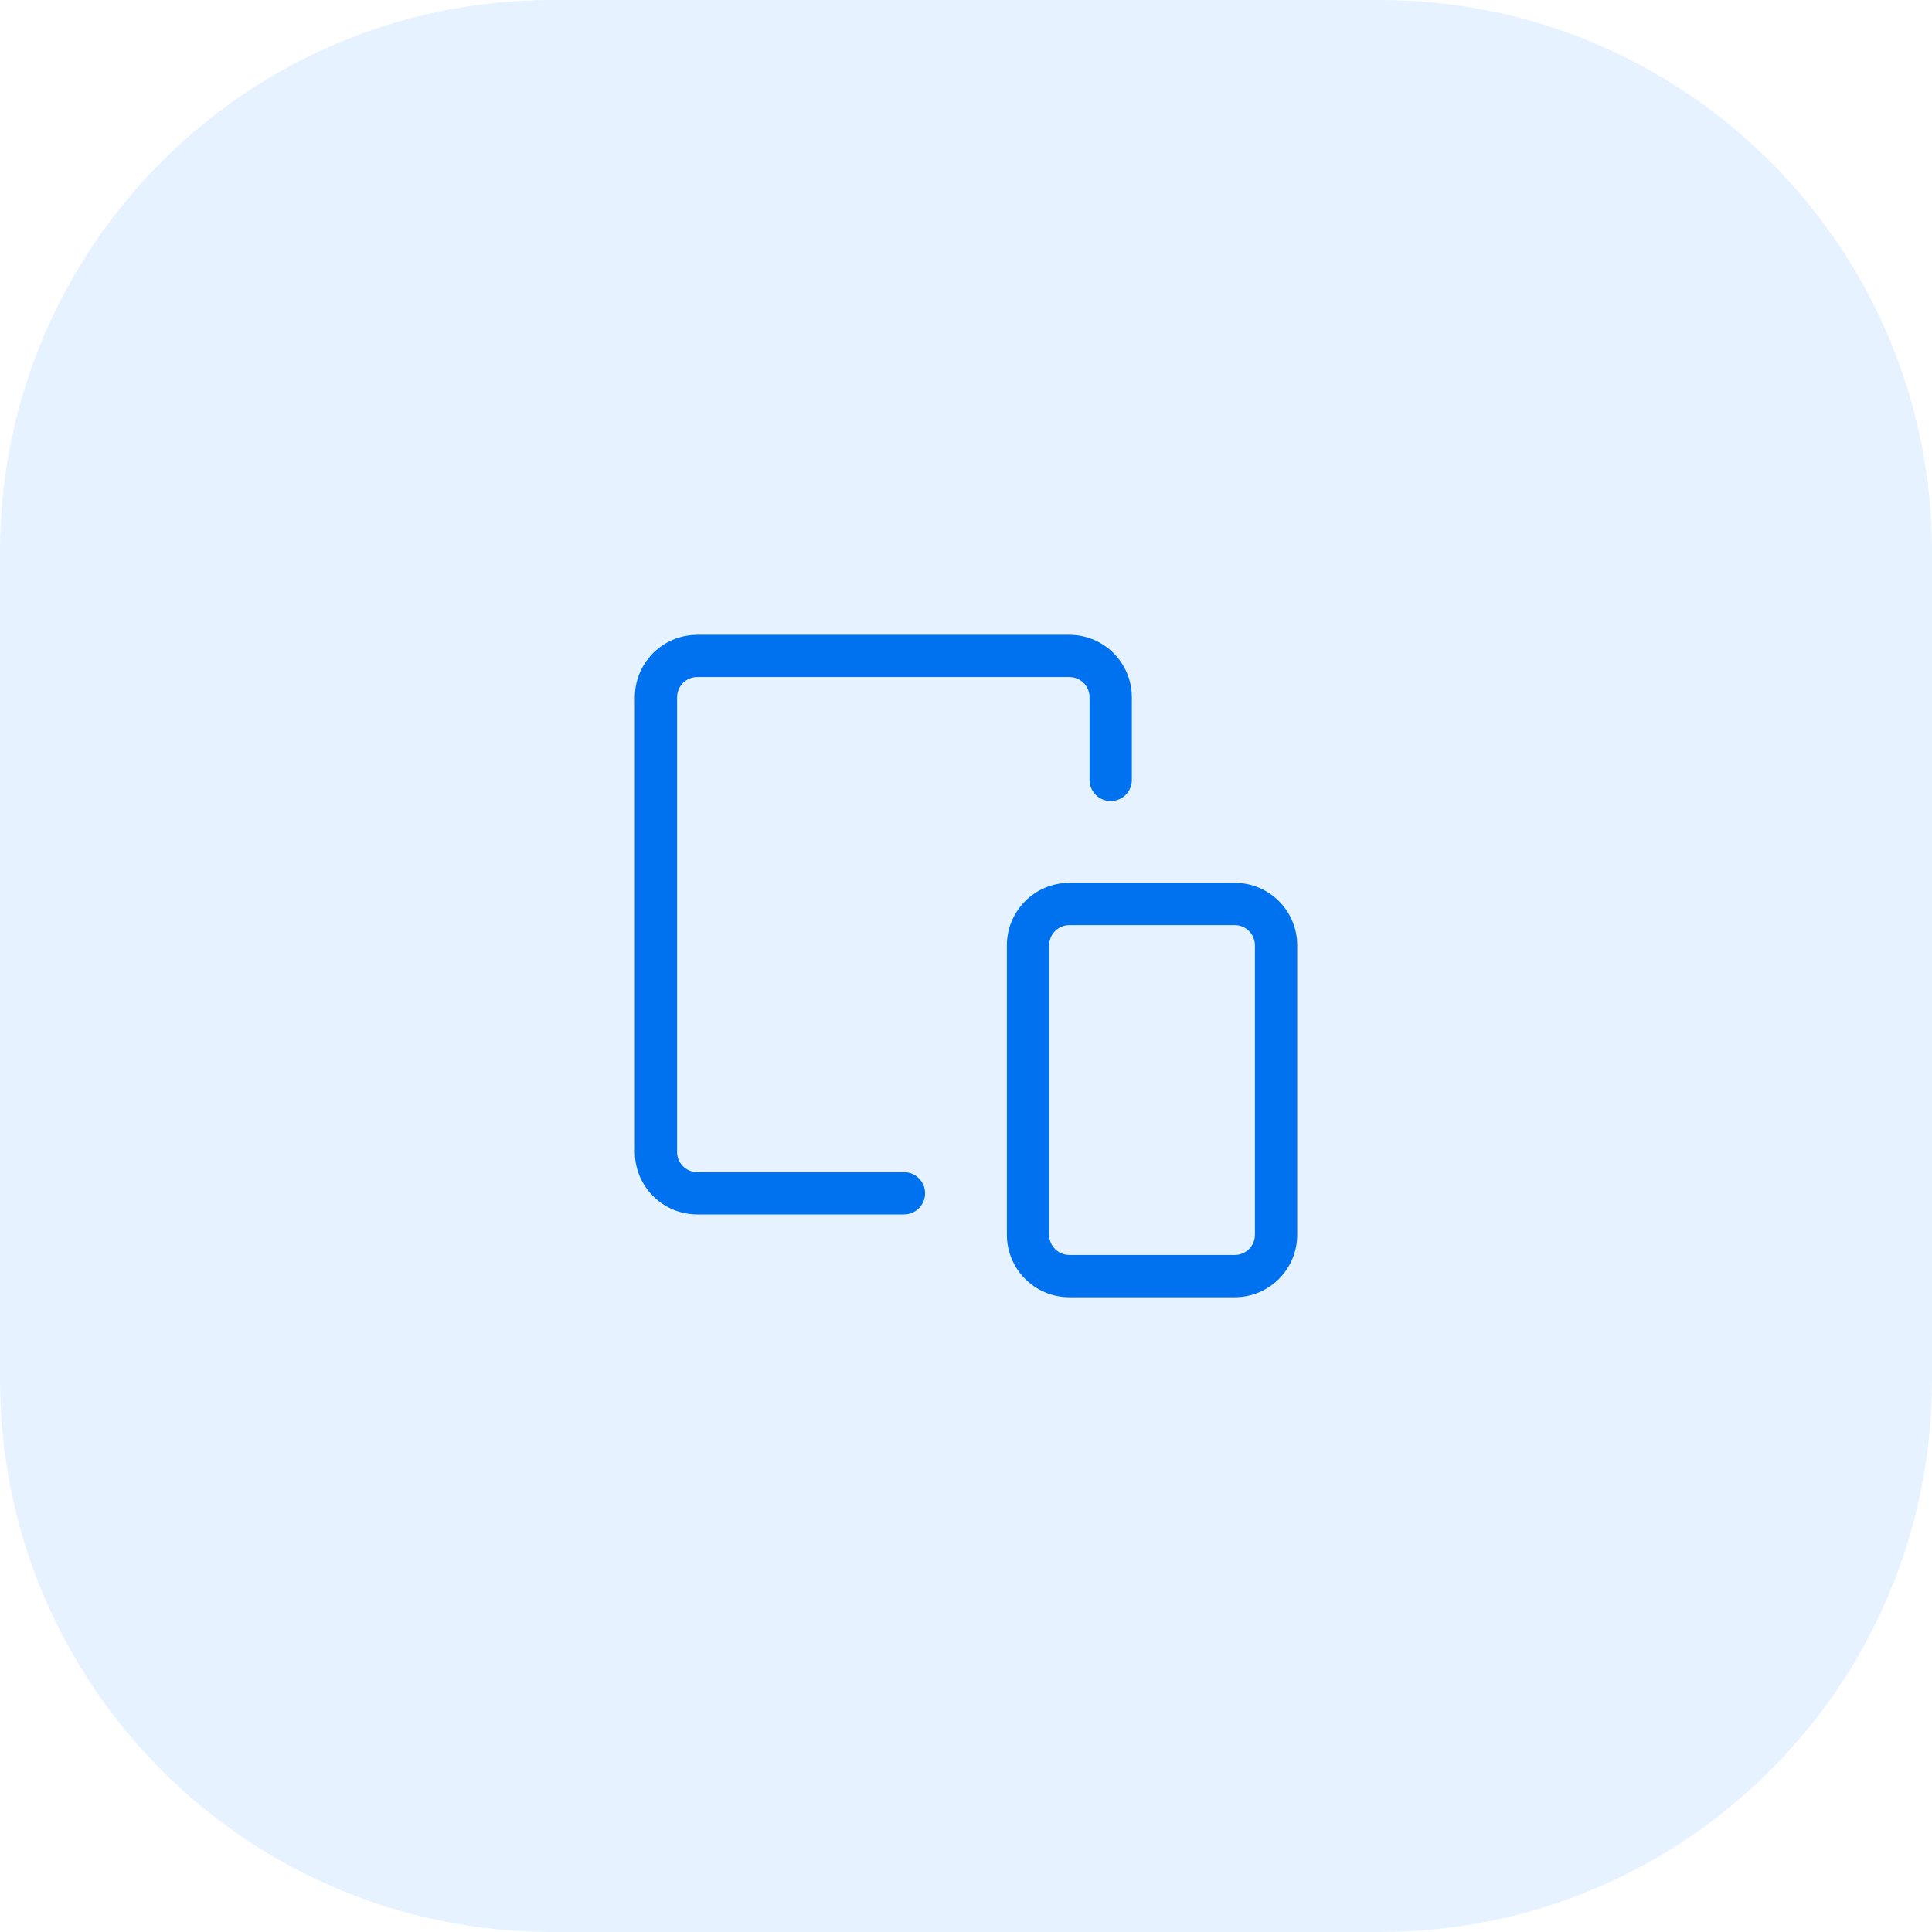
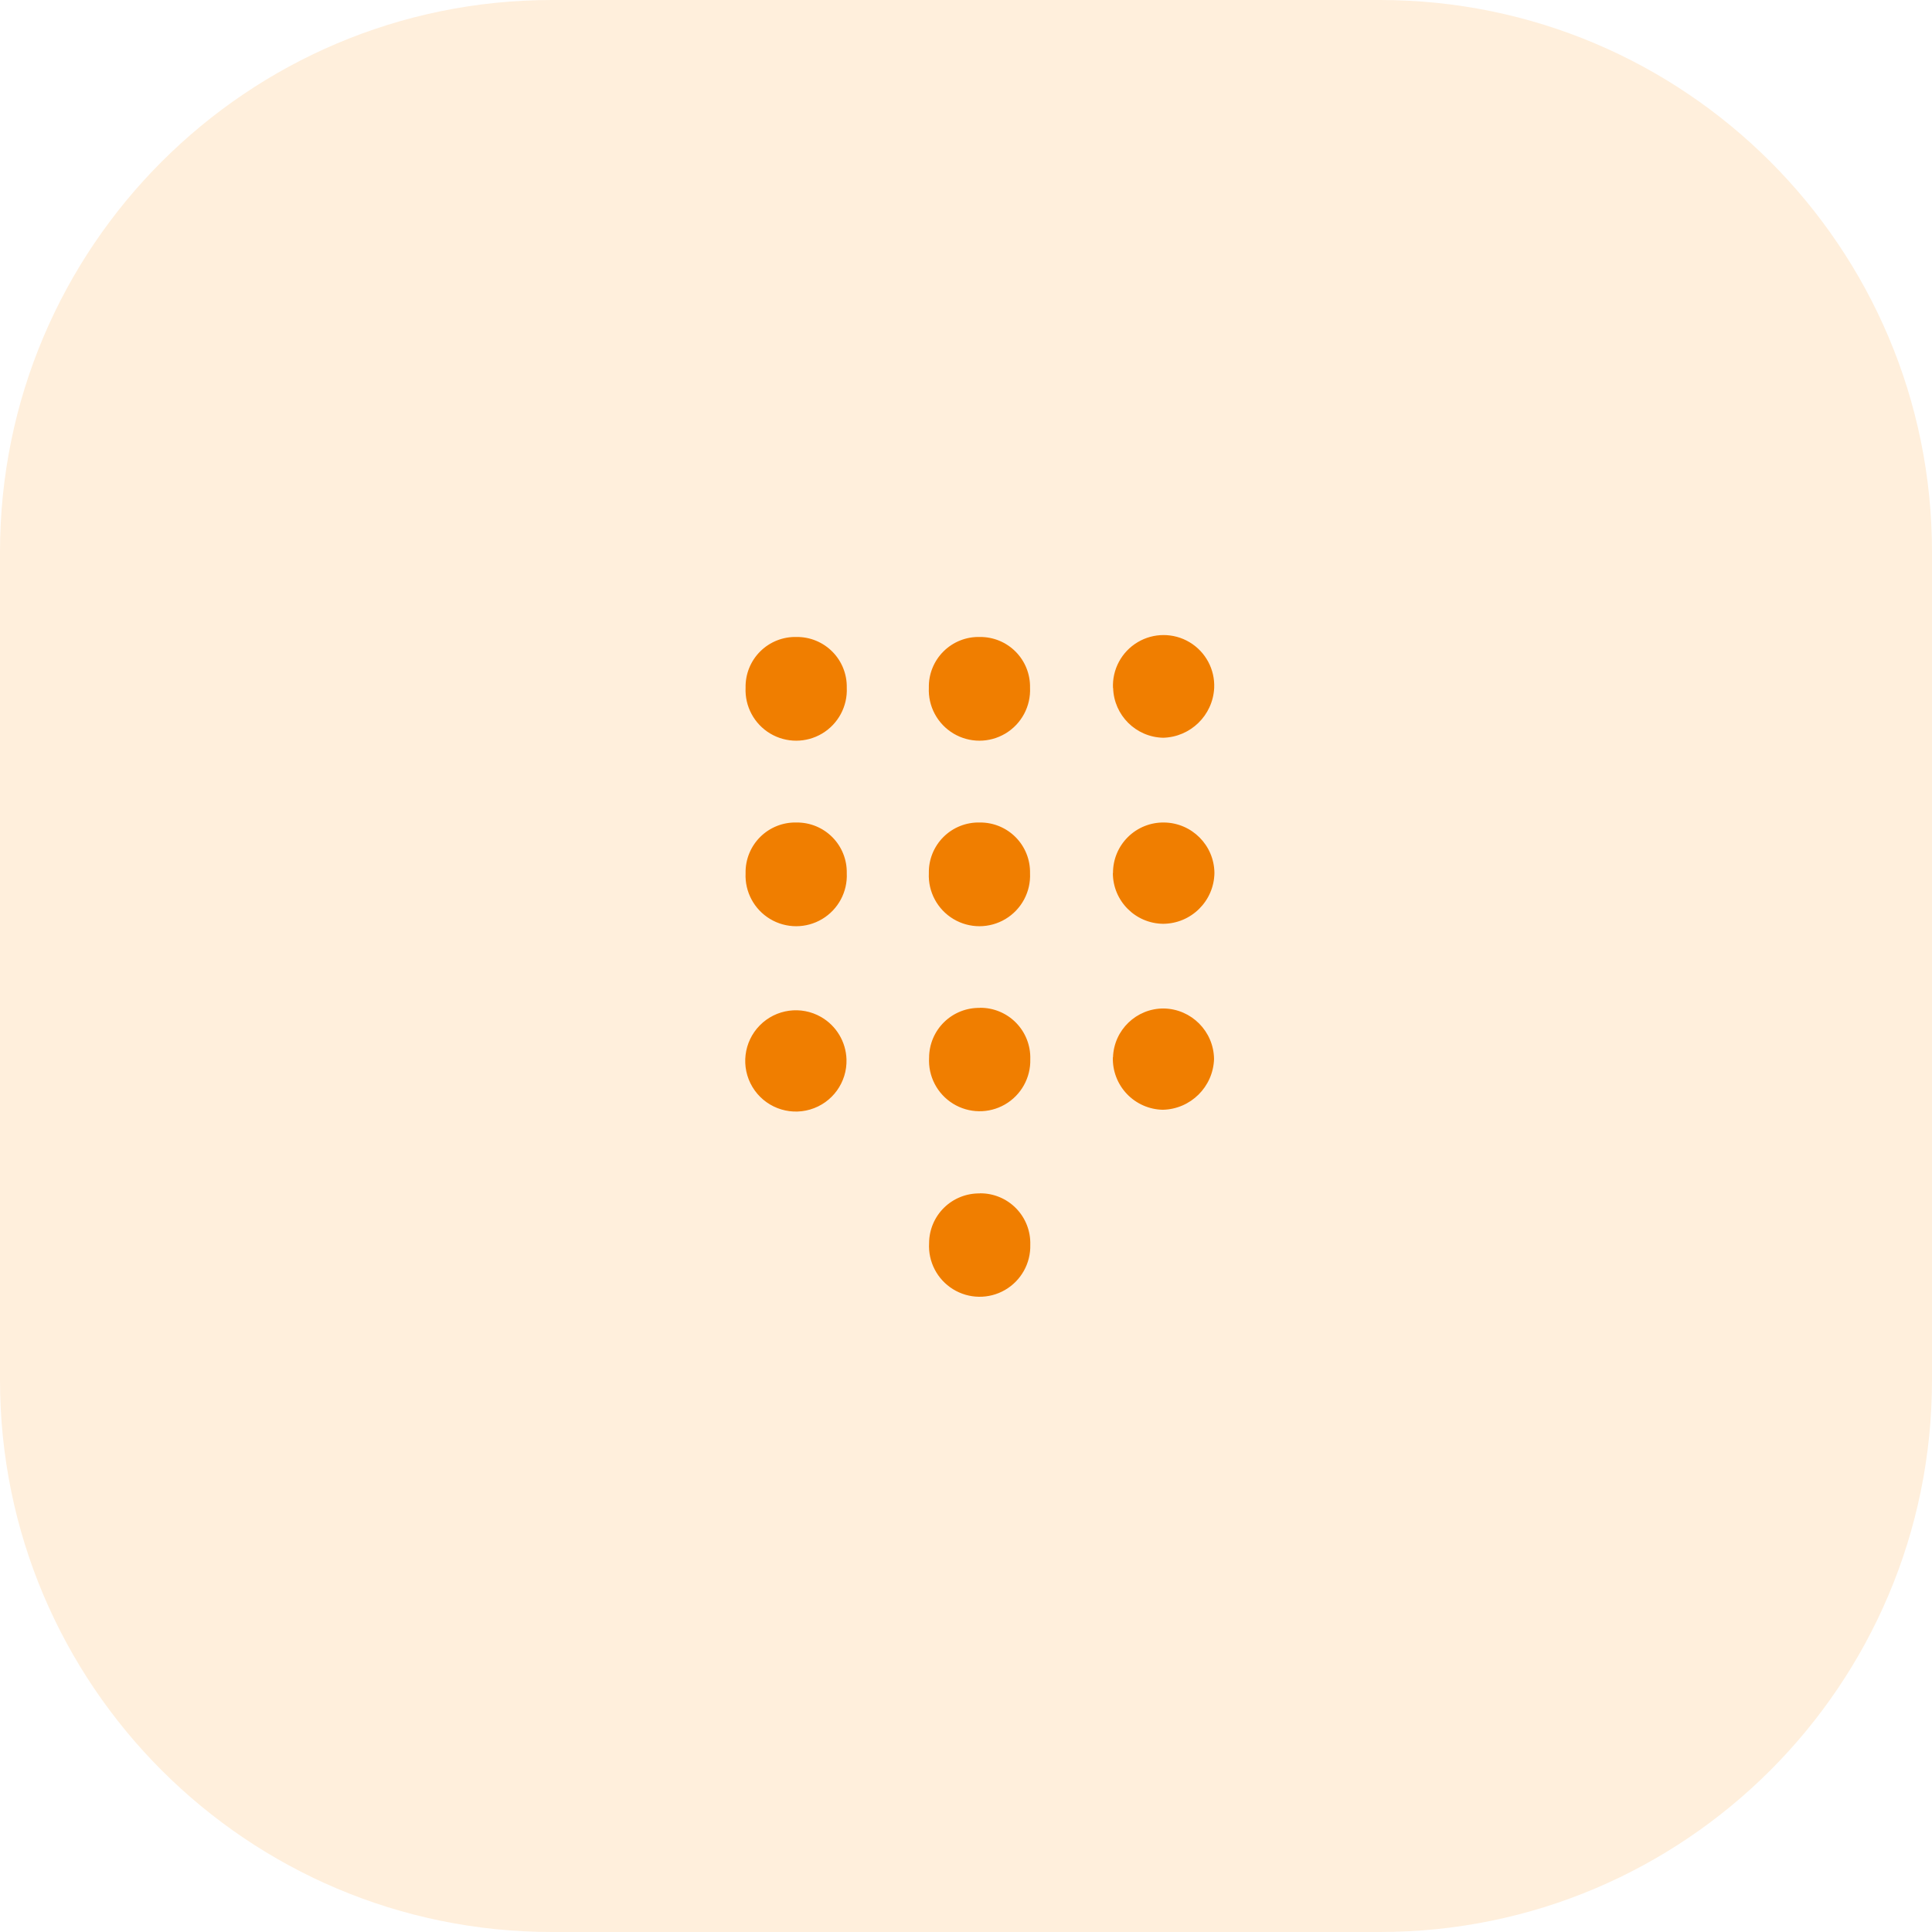
- <svg xmlns="http://www.w3.org/2000/svg" id="Компонент_5_1" data-name="Компонент 5 – 1" width="70" height="70" viewBox="0 0 70 70">
-   <rect id="Прямоугольник_158" data-name="Прямоугольник 158" width="70" height="70" rx="20" fill="#e6f2ff" />
-   <path id="noun-devices-4468849" d="M108.544,23.049a2.264,2.264,0,0,1,2.264,2.264V35.8a2.264,2.264,0,0,1-2.264,2.264h-5.991a2.264,2.264,0,0,1-2.264-2.264V25.313a2.264,2.264,0,0,1,2.264-2.264Zm0,1.532h-5.991a.732.732,0,0,0-.732.732V35.8a.732.732,0,0,0,.732.732h5.991a.732.732,0,0,0,.732-.732V25.313A.732.732,0,0,0,108.544,24.581Zm-5.991-10.519a2.264,2.264,0,0,1,2.258,2.1l.006.162v3a.766.766,0,0,1-1.525.1l-.007-.1v-3a.732.732,0,0,0-.633-.725l-.1-.007H89.072a.732.732,0,0,0-.725.633l-.007.1V32.8a.732.732,0,0,0,.633.725l.1.007h7.49a.766.766,0,0,1,.1,1.525l-.1.007h-7.49a2.264,2.264,0,0,1-2.258-2.1l-.006-.162V16.326a2.264,2.264,0,0,1,2.1-2.258l.162-.006Z" transform="translate(-63.808 8.938)" fill="#0072f0" />
+ <svg xmlns="http://www.w3.org/2000/svg" id="Component_6_1" data-name="Component 6 – 1" width="70" height="70" viewBox="0 0 70 70">
+   <rect id="Rectangle_158" data-name="Rectangle 158" width="70" height="70" rx="20" fill="#ffefdc" />
+   <path id="Path_64" data-name="Path 64" d="M253.276,167.327a1.835,1.835,0,1,1-.918-1.531,1.838,1.838,0,0,1,.918,1.531Zm9.651-.071h0a1.847,1.847,0,0,0,1.807,1.9,1.9,1.9,0,0,0,1.859-1.842,1.855,1.855,0,0,0-1.821-1.828,1.831,1.831,0,0,0-1.84,1.771Zm0-6.68h0a1.841,1.841,0,0,0,1.821,1.842,1.869,1.869,0,0,0,1.859-1.842,1.846,1.846,0,0,0-1.821-1.828,1.822,1.822,0,0,0-1.854,1.833Zm-4.818-1.828a1.8,1.8,0,0,0-1.849,1.837,1.835,1.835,0,1,0,3.666,0,1.8,1.8,0,0,0-1.816-1.837Zm0-6.722a1.8,1.8,0,0,0-1.849,1.837,1.835,1.835,0,1,0,3.666,0,1.8,1.8,0,0,0-1.816-1.837Zm-6.639,6.722a1.8,1.8,0,0,0-1.85,1.837,1.835,1.835,0,1,0,3.666,0,1.8,1.8,0,0,0-1.816-1.837Zm0-6.722a1.8,1.8,0,0,0-1.85,1.837,1.835,1.835,0,1,0,3.666,0,1.8,1.8,0,0,0-1.816-1.837Zm11.467,1.851a1.855,1.855,0,0,0,1.811,1.8,1.9,1.9,0,0,0,1.85-1.8,1.835,1.835,0,1,0-3.666,0Zm-4.828,11.588a1.808,1.808,0,0,0-1.84,1.8,1.835,1.835,0,1,0,3.666.057,1.808,1.808,0,0,0-1.826-1.861Zm0,6.722a1.808,1.808,0,0,0-1.84,1.8,1.835,1.835,0,1,0,3.666.057,1.808,1.808,0,0,0-1.826-1.861Z" transform="translate(-222.606 -128.947)" fill="#f07e00" />
</svg>
